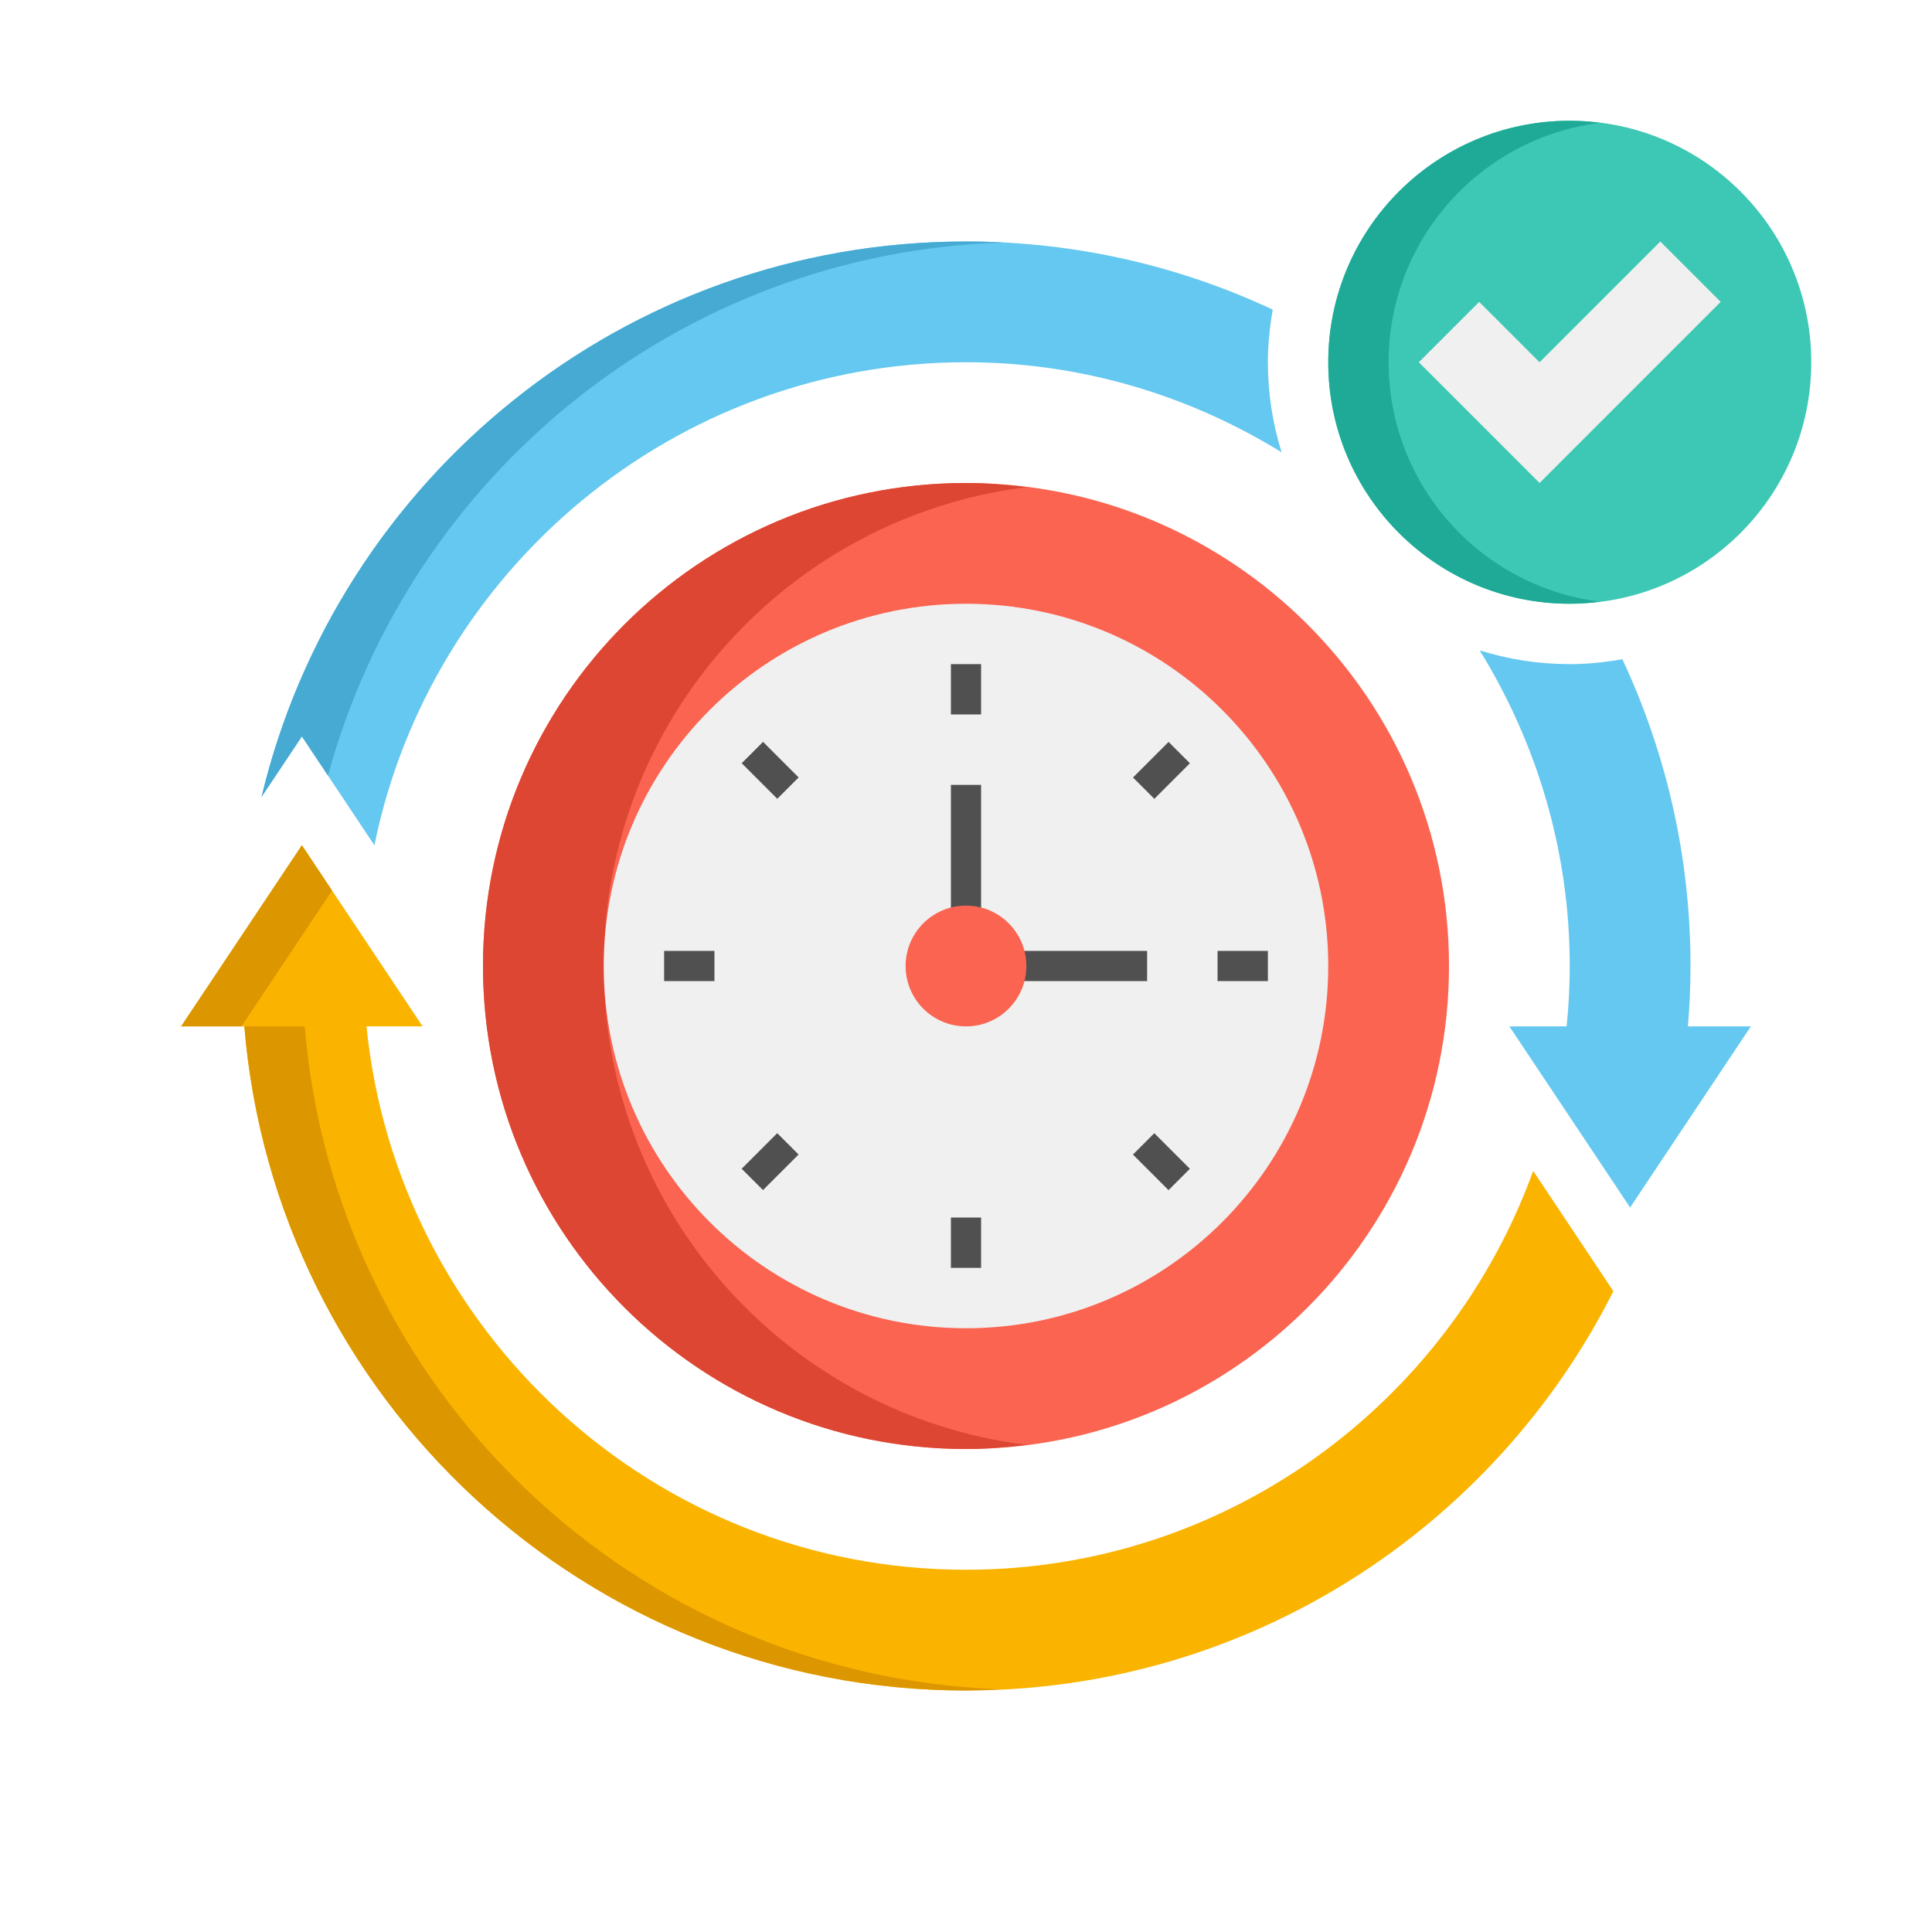
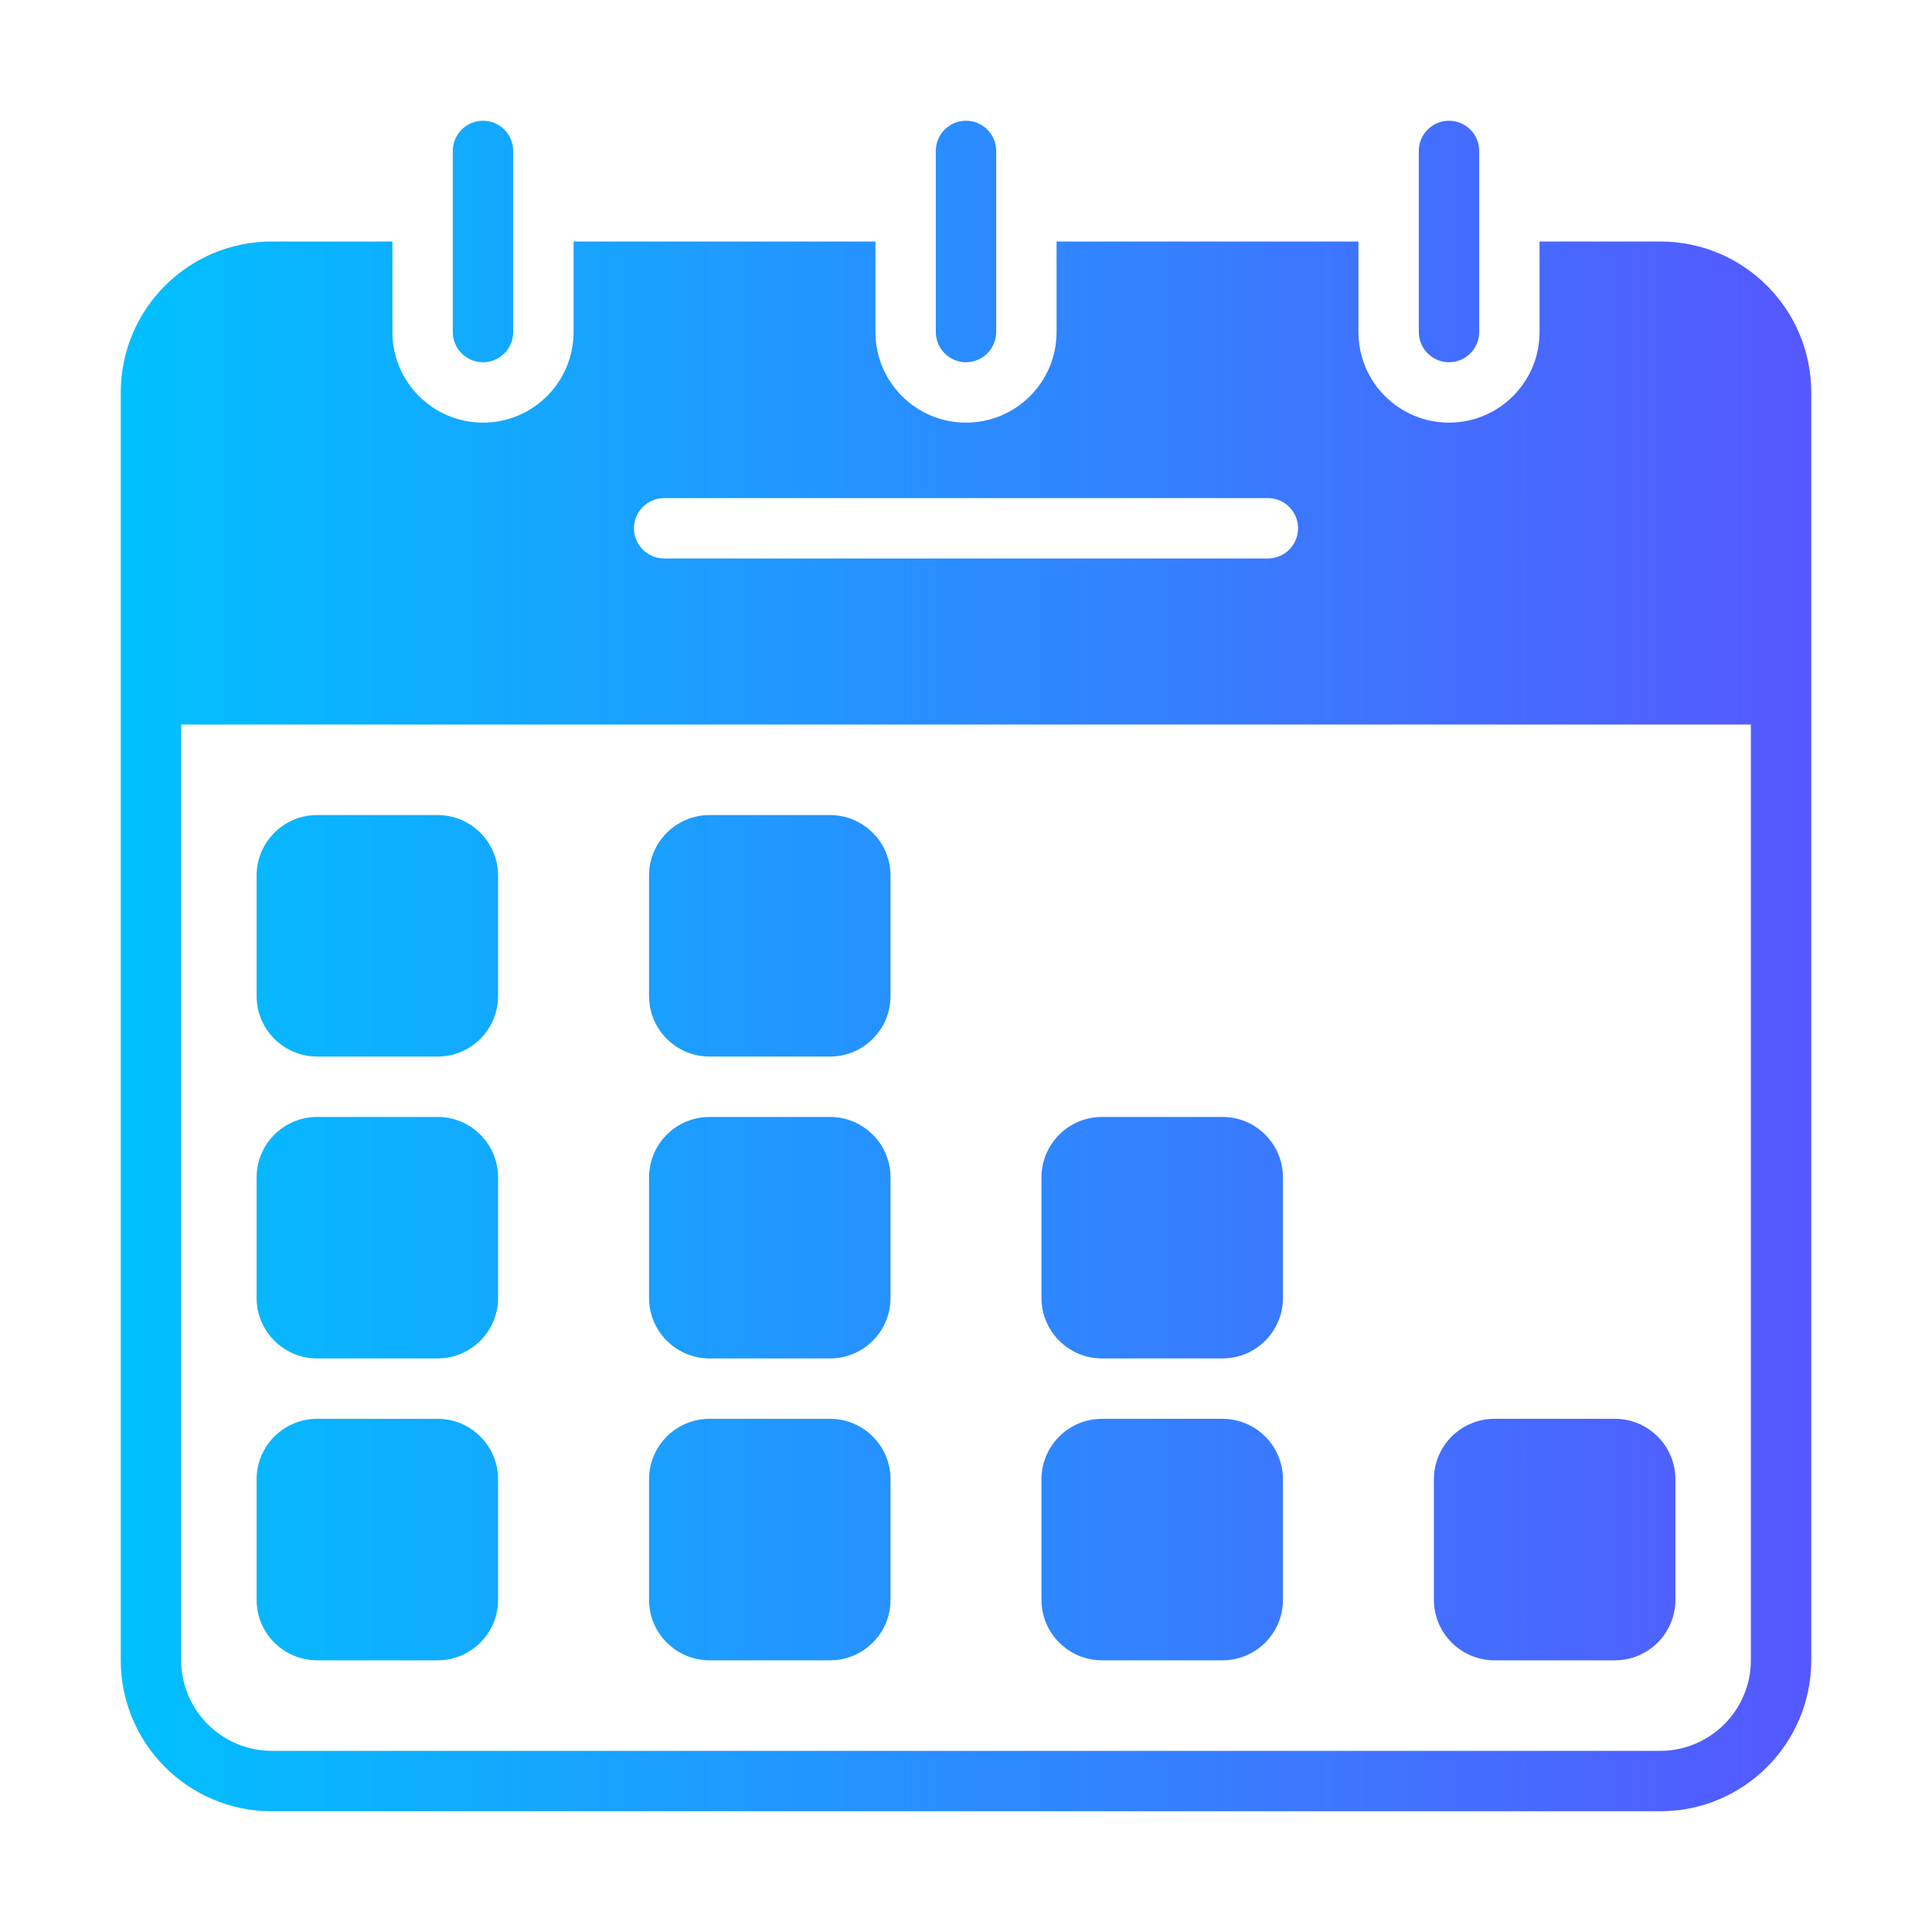
- <svg xmlns="http://www.w3.org/2000/svg" enable-background="new 0 0 64 64" height="512" viewBox="0 0 64 64" width="512">
-   <g id="Icons">
-     <g>
-       <g>
-         <path d="m42.162 10.257c-3.086-1.445-6.529-2.257-10.162-2.257-11.325 0-20.812 7.847-23.336 18.398l1.336-2.003 2.403 3.605c1.859-9.118 9.939-16 19.597-16 3.835 0 7.408 1.104 10.455 2.983-.295-.943-.455-1.944-.455-2.983 0-.596.062-1.176.162-1.743z" fill="#64c8f0" />
-       </g>
-       <g>
-         <path d="m50.789 38.788c-2.789 7.692-10.147 13.212-18.789 13.212-10.35 0-18.849-7.912-19.859-18h1.859l-4-6-4 6h2.094c1.018 12.318 11.326 22 23.906 22 9.38 0 17.497-5.384 21.445-13.227z" fill="#fab400" />
-       </g>
-       <g>
-         <path d="m10 28-4 6h2l3-4.5z" fill="#dc9600" />
-       </g>
-       <g>
-         <path d="m10.094 34h-2c1.018 12.318 11.326 22 23.906 22 .385 0 .765-.023 1.145-.041-12.186-.43-22.057-9.924-23.051-21.959z" fill="#dc9600" />
-       </g>
-       <g>
-         <path d="m33.25 8.032c-.414-.021-.831-.032-1.25-.032-11.325 0-20.812 7.847-23.336 18.398l1.336-2.003.865 1.297c2.71-9.957 11.65-17.328 22.385-17.66z" fill="#46aad2" />
-       </g>
-       <g>
-         <path d="m49.017 21.545c1.879 3.047 2.983 6.62 2.983 10.455 0 .675-.037 1.342-.104 2h-1.896l4 6 4-6h-2.086c.056-.659.086-1.326.086-2 0-3.633-.812-7.076-2.257-10.162-.567.1-1.147.162-1.743.162-1.039 0-2.04-.16-2.983-.455z" fill="#64c8f0" />
-       </g>
-       <g>
-         <circle cx="52" cy="12" fill="#3cc8b4" r="8" />
-       </g>
-       <g>
-         <path d="m46 12c0-4.079 3.055-7.438 7-7.931-.328-.041-.661-.069-1-.069-4.418 0-8 3.582-8 8s3.582 8 8 8c.339 0 .672-.028 1-.069-3.945-.493-7-3.852-7-7.931z" fill="#1eaa96" />
-       </g>
-       <g>
-         <path d="m57 10-6 6-4-4 2-2 2 2 4-4z" fill="#f0f0f0" />
-       </g>
-       <g>
-         <path d="m32 48c-8.837 0-16-7.163-16-16s7.163-16 16-16 16 7.163 16 16-7.163 16-16 16z" fill="#fa6450" />
-       </g>
-       <g>
-         <path d="m20 32c0-8.158 6.11-14.876 14-15.862-.657-.082-1.321-.138-2-.138-8.837 0-16 7.163-16 16s7.163 16 16 16c.679 0 1.343-.056 2-.138-7.89-.986-14-7.704-14-15.862z" fill="#dc4632" />
-       </g>
-       <g>
-         <circle cx="32" cy="32" fill="#f0f0f0" r="12" />
-       </g>
-       <g>
-         <path d="m31.5 22h1v1.667h-1z" fill="#505050" />
-       </g>
-       <g>
-         <path d="m31.5 40.333h1v1.667h-1z" fill="#505050" />
-       </g>
-       <g>
-         <path d="m37.648 25.018h1.667v1h-1.667z" fill="#505050" transform="matrix(.707 -.707 .707 .707 -6.773 34.685)" />
-       </g>
-       <g>
-         <path d="m24.685 37.982h1.667v1h-1.667z" fill="#505050" transform="matrix(.707 -.707 .707 .707 -19.737 29.315)" />
-       </g>
-       <g>
-         <path d="m40.333 31.5h1.667v1h-1.667z" fill="#505050" />
-       </g>
-       <g>
-         <path d="m22 31.5h1.667v1h-1.667z" fill="#505050" />
-       </g>
-       <g>
-         <path d="m37.982 37.648h1v1.667h-1z" fill="#505050" transform="matrix(.707 -.707 .707 .707 -15.94 38.482)" />
-       </g>
-       <g>
-         <path d="m25.018 24.685h1v1.667h-1z" fill="#505050" transform="matrix(.707 -.707 .707 .707 -10.57 25.518)" />
-       </g>
-       <g>
-         <path d="m38 32.5h-6.5v-6.5h1v5.5h5.5z" fill="#505050" />
-       </g>
-       <g>
-         <path d="m32 34c-1.105 0-2-.895-2-2s.895-2 2-2 2 .895 2 2-.895 2-2 2z" fill="#fa6450" />
-       </g>
-     </g>
-   </g>
+ <svg xmlns="http://www.w3.org/2000/svg" id="glyph_copy" viewBox="0 0 64 64" data-name="glyph copy">
+   <linearGradient id="linear-gradient" gradientUnits="userSpaceOnUse" x1="4" x2="60" y1="32" y2="32">
+     <stop offset="0" stop-color="#00c0ff" />
+     <stop offset="1" stop-color="#5558ff" />
+   </linearGradient>
+   <path d="m15 11v-6a1 1 0 0 1 2 0v6a1 1 0 0 1 -2 0zm17 1a1.003 1.003 0 0 0 1-1v-6a1 1 0 0 0 -2 0v6a1.003 1.003 0 0 0 1 1zm16 0a1.003 1.003 0 0 0 1-1v-6a1 1 0 0 0 -2 0v6a1.003 1.003 0 0 0 1 1zm12 1v42a5.002 5.002 0 0 1 -5 5h-46a5.002 5.002 0 0 1 -5-5v-42a5.002 5.002 0 0 1 5-5h4v3a3 3 0 0 0 6 0v-3h10v3a3 3 0 0 0 6 0v-3h10v3a3 3 0 0 0 6 0v-3h4a5.002 5.002 0 0 1 5 5zm-39 4.5a1.003 1.003 0 0 0 1 1h20a1 1 0 0 0 0-2h-20a1.003 1.003 0 0 0 -1 1zm37 6.5h-52v31a3.009 3.009 0 0 0 3 3h46a3.009 3.009 0 0 0 3-3zm-47.5 11h4a2.006 2.006 0 0 0 2-2v-4a2.006 2.006 0 0 0 -2-2h-4a2.006 2.006 0 0 0 -2 2v4a2.006 2.006 0 0 0 2 2zm13 0h4a2.006 2.006 0 0 0 2-2v-4a2.006 2.006 0 0 0 -2-2h-4a2.006 2.006 0 0 0 -2 2v4a2.006 2.006 0 0 0 2 2zm-13 10h4a2.006 2.006 0 0 0 2-2v-4a2.006 2.006 0 0 0 -2-2h-4a2.006 2.006 0 0 0 -2 2v4a2.006 2.006 0 0 0 2 2zm13 0h4a2.006 2.006 0 0 0 2-2v-4a2.006 2.006 0 0 0 -2-2h-4a2.006 2.006 0 0 0 -2 2v4a2.006 2.006 0 0 0 2 2zm13 0h4a2.006 2.006 0 0 0 2-2v-4a2.006 2.006 0 0 0 -2-2h-4a2.006 2.006 0 0 0 -2 2v4a2.006 2.006 0 0 0 2 2zm-26 10h4a2.006 2.006 0 0 0 2-2v-4a2.006 2.006 0 0 0 -2-2h-4a2.006 2.006 0 0 0 -2 2v4a2.006 2.006 0 0 0 2 2zm13 0h4a2.006 2.006 0 0 0 2-2v-4a2.006 2.006 0 0 0 -2-2h-4a2.006 2.006 0 0 0 -2 2v4a2.006 2.006 0 0 0 2 2zm13 0h4a2.006 2.006 0 0 0 2-2v-4a2.006 2.006 0 0 0 -2-2h-4a2.006 2.006 0 0 0 -2 2v4a2.006 2.006 0 0 0 2 2zm13 0h4a2.006 2.006 0 0 0 2-2v-4a2.006 2.006 0 0 0 -2-2h-4a2.006 2.006 0 0 0 -2 2v4a2.006 2.006 0 0 0 2 2z" fill="url(#linear-gradient)" />
</svg>
